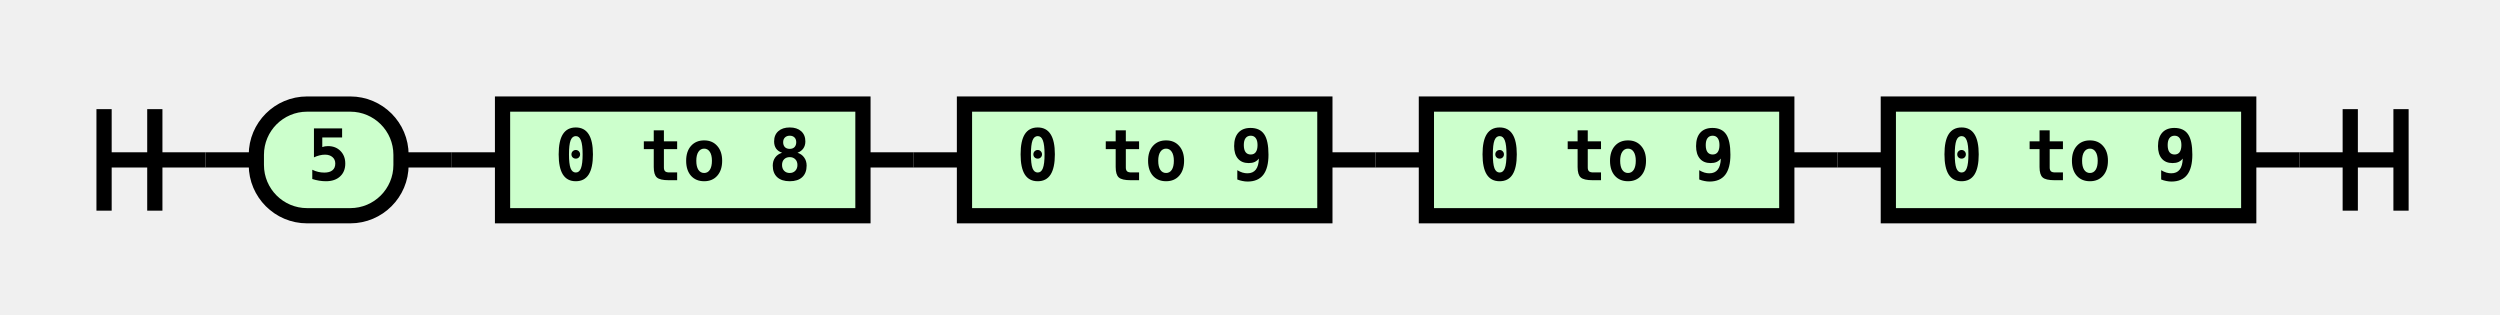
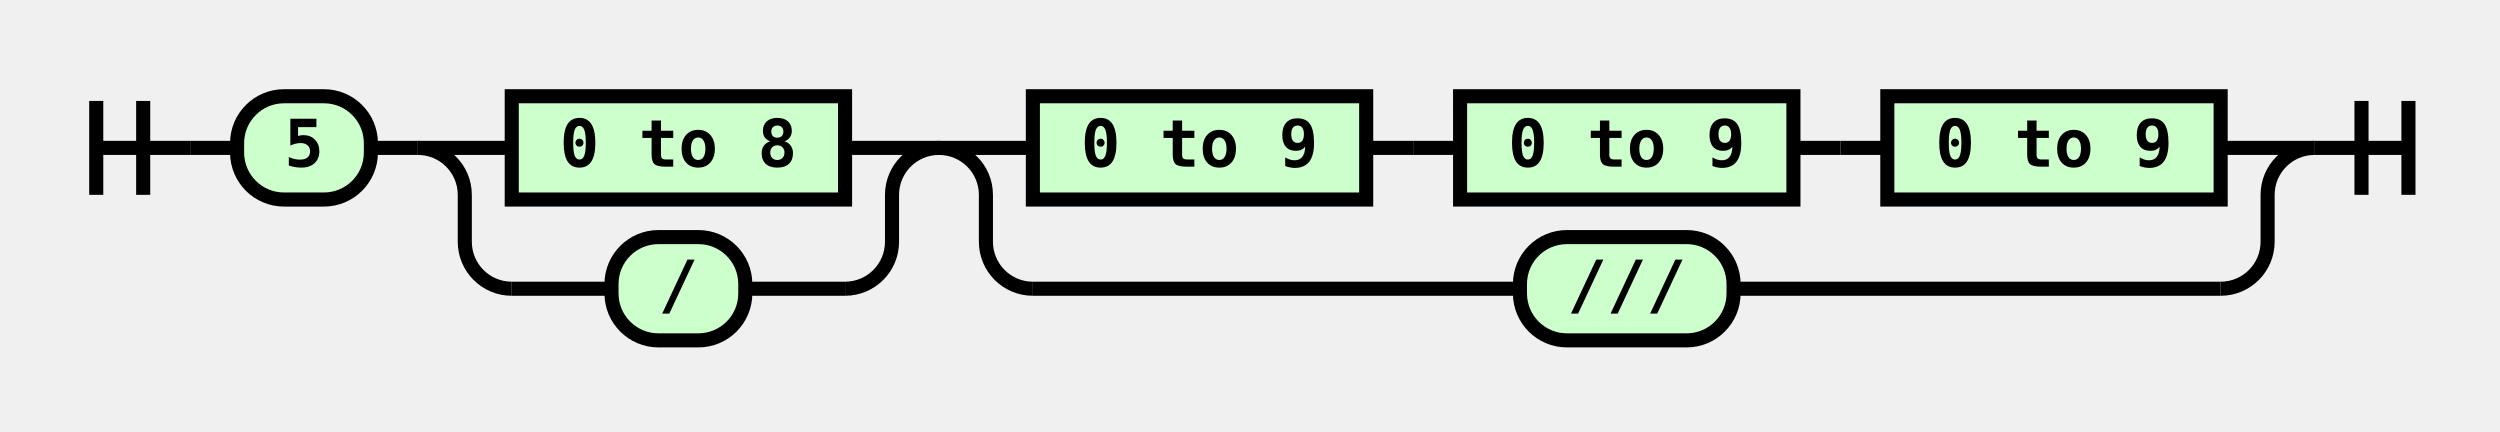
- <svg xmlns="http://www.w3.org/2000/svg" class="railroad-diagram" width="492.5" height="62" viewBox="0 0 492.5 62">
+ <svg xmlns="http://www.w3.org/2000/svg" class="railroad-diagram" width="532.5" height="92" viewBox="0 0 532.5 92">
  <style>
/*  */
svg.railroad-diagram {
    background-color: hsl(30,20%,95%);
}
svg.railroad-diagram path {
    stroke-width: 3;
    stroke: black;
    fill: rgba(0,0,0,0);
}
svg.railroad-diagram text {
    font: bold 14px monospace;
    text-anchor: middle;
}
svg.railroad-diagram text.diagram-text {
    font-size: 12px;
}
svg.railroad-diagram text.diagram-arrow {
    font-size: 16px;
}
svg.railroad-diagram text.label {
    text-anchor: start;
}
svg.railroad-diagram text.comment {
    font: italic 12px monospace;
}
svg.railroad-diagram g.non-terminal text {
    /*font-style: italic;*/
}
svg.railroad-diagram rect {
    stroke-width: 3;
    stroke: black;
    fill: hsl(120,100%,90%);
}
svg.railroad-diagram path.diagram-text {
    stroke-width: 3;
    stroke: black;
    fill: white;
    cursor: help;
}
svg.railroad-diagram g.diagram-text:hover path.diagram-text {
    fill: #eee;
}
/*  */
</style>
  <g transform="translate(.5 .5)">
    <g>
      <path d="M20 21v20m10 -20v20m-10 -10h20" />
    </g>
    <path d="M40 31h10" />
    <g class="terminal">
      <path d="M50 31h0" />
      <path d="M78.5 31h0" />
      <rect x="50" y="20" width="28.5" height="22" rx="10" ry="10" />
      <text x="64.25" y="35">5</text>
    </g>
    <path d="M78.5 31h10" />
-     <path d="M88.5 31h10" />
-     <g class="non-terminal">
-       <path d="M98.5 31h0" />
-       <path d="M169.5 31h0" />
-       <rect x="98.5" y="20" width="71" height="22" />
-       <text x="134" y="35">0 to 8</text>
+     <g>
+       <path d="M88.5 31h0" />
+       <path d="M199.5 31h0" />
+       <path d="M88.5 31h20" />
+       <g class="non-terminal">
+         <path d="M108.5 31h0" />
+         <path d="M179.5 31h0" />
+         <rect x="108.5" y="20" width="71" height="22" />
+         <text x="144" y="35">0 to 8</text>
+       </g>
+       <path d="M179.5 31h20" />
+       <path d="M88.5 31a10 10 0 0 1 10 10v10a10 10 0 0 0 10 10" />
+       <g class="terminal">
+         <path d="M108.5 61h21.25" />
+         <path d="M158.25 61h21.25" />
+         <rect x="129.75" y="50" width="28.5" height="22" rx="10" ry="10" />
+         <text x="144" y="65">/</text>
+       </g>
+       <path d="M179.5 61a10 10 0 0 0 10 -10v-10a10 10 0 0 1 10 -10" />
    </g>
-     <path d="M169.5 31h10" />
-     <path d="M179.5 31h10" />
-     <g class="non-terminal">
-       <path d="M189.5 31h0" />
-       <path d="M260.5 31h0" />
-       <rect x="189.5" y="20" width="71" height="22" />
-       <text x="225" y="35">0 to 9</text>
+     <g>
+       <path d="M199.5 31h0" />
+       <path d="M492.5 31h0" />
+       <path d="M199.5 31h20" />
+       <g>
+         <path d="M219.5 31h0" />
+         <path d="M472.5 31h0" />
+         <g class="non-terminal">
+           <path d="M219.5 31h0" />
+           <path d="M290.5 31h0" />
+           <rect x="219.5" y="20" width="71" height="22" />
+           <text x="255" y="35">0 to 9</text>
+         </g>
+         <path d="M290.5 31h10" />
+         <path d="M300.5 31h10" />
+         <g class="non-terminal">
+           <path d="M310.5 31h0" />
+           <path d="M381.5 31h0" />
+           <rect x="310.5" y="20" width="71" height="22" />
+           <text x="346" y="35">0 to 9</text>
+         </g>
+         <path d="M381.5 31h10" />
+         <path d="M391.5 31h10" />
+         <g class="non-terminal">
+           <path d="M401.5 31h0" />
+           <path d="M472.5 31h0" />
+           <rect x="401.5" y="20" width="71" height="22" />
+           <text x="437" y="35">0 to 9</text>
+         </g>
+       </g>
+       <path d="M472.5 31h20" />
+       <path d="M199.5 31a10 10 0 0 1 10 10v10a10 10 0 0 0 10 10" />
+       <g class="terminal">
+         <path d="M219.5 61h103.75" />
+         <path d="M368.75 61h103.75" />
+         <rect x="323.25" y="50" width="45.5" height="22" rx="10" ry="10" />
+         <text x="346" y="65">///</text>
+       </g>
+       <path d="M472.5 61a10 10 0 0 0 10 -10v-10a10 10 0 0 1 10 -10" />
    </g>
-     <path d="M260.5 31h10" />
-     <path d="M270.5 31h10" />
-     <g class="non-terminal">
-       <path d="M280.5 31h0" />
-       <path d="M351.5 31h0" />
-       <rect x="280.5" y="20" width="71" height="22" />
-       <text x="316" y="35">0 to 9</text>
-     </g>
-     <path d="M351.5 31h10" />
-     <path d="M361.5 31h10" />
-     <g class="non-terminal">
-       <path d="M371.5 31h0" />
-       <path d="M442.5 31h0" />
-       <rect x="371.5" y="20" width="71" height="22" />
-       <text x="407" y="35">0 to 9</text>
-     </g>
-     <path d="M442.5 31h10" />
-     <path d="M 452.5 31 h 20 m -10 -10 v 20 m 10 -20 v 20" />
+     <path d="M 492.5 31 h 20 m -10 -10 v 20 m 10 -20 v 20" />
  </g>
</svg>
